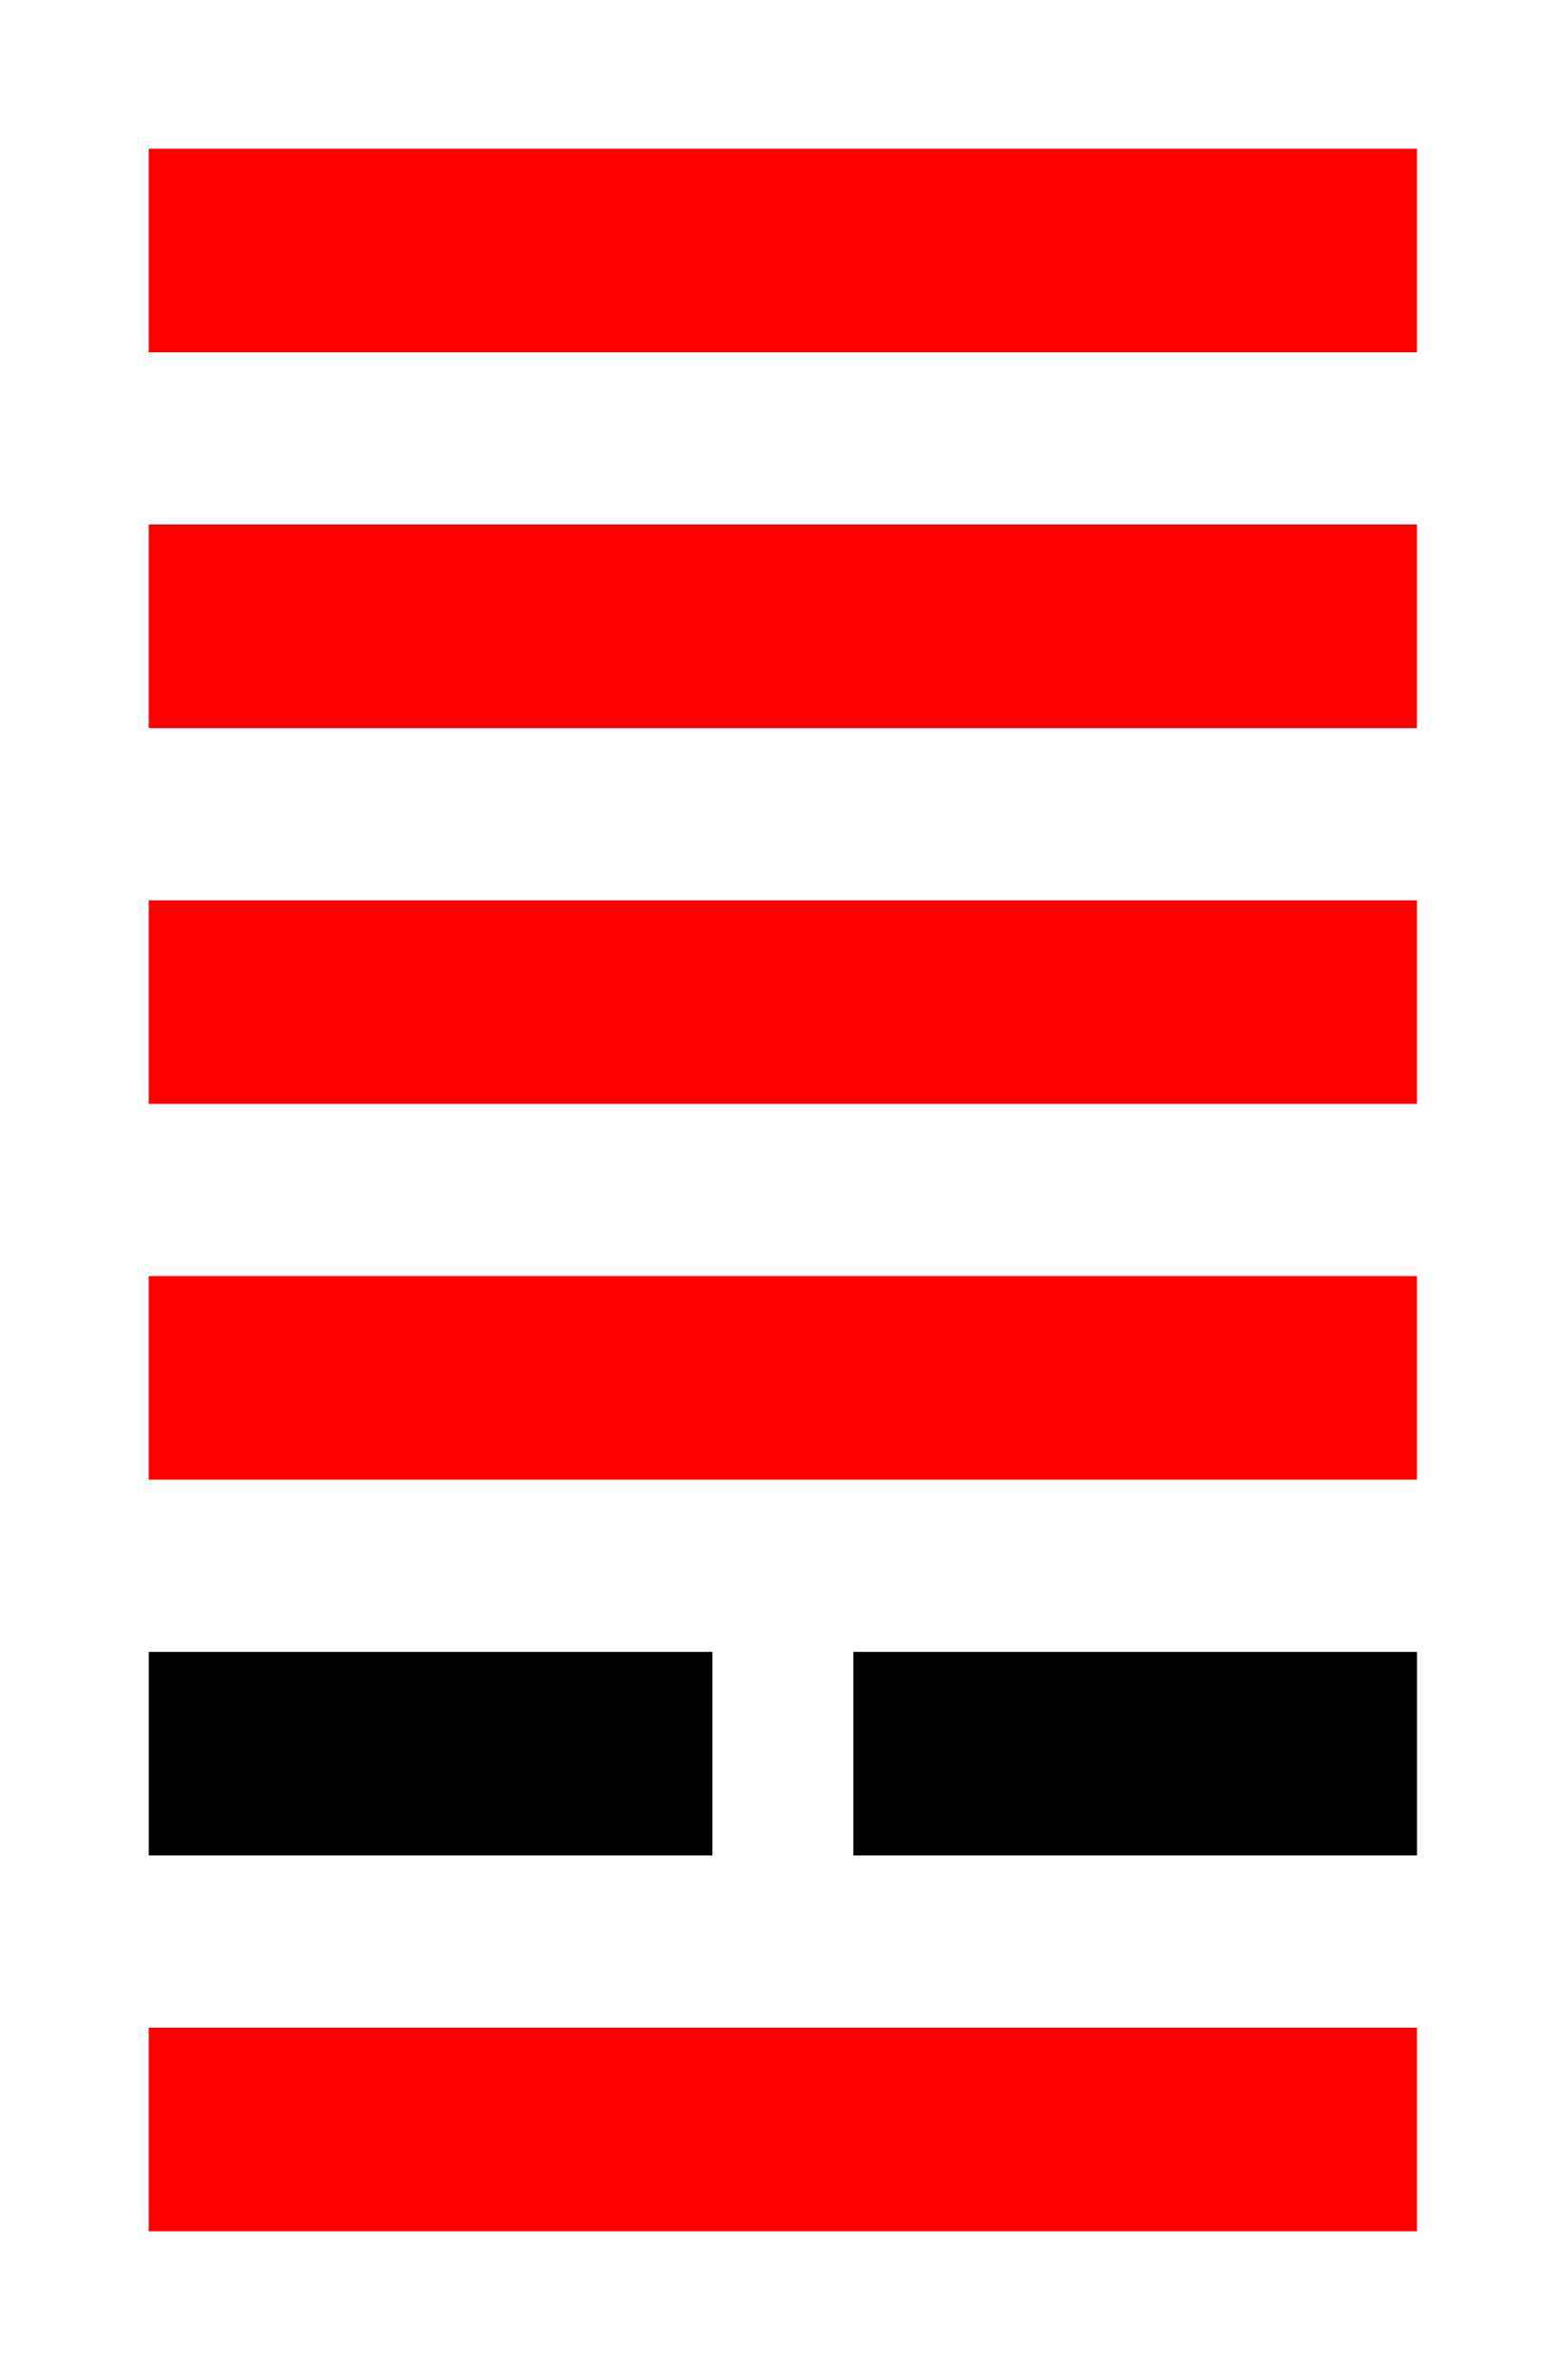
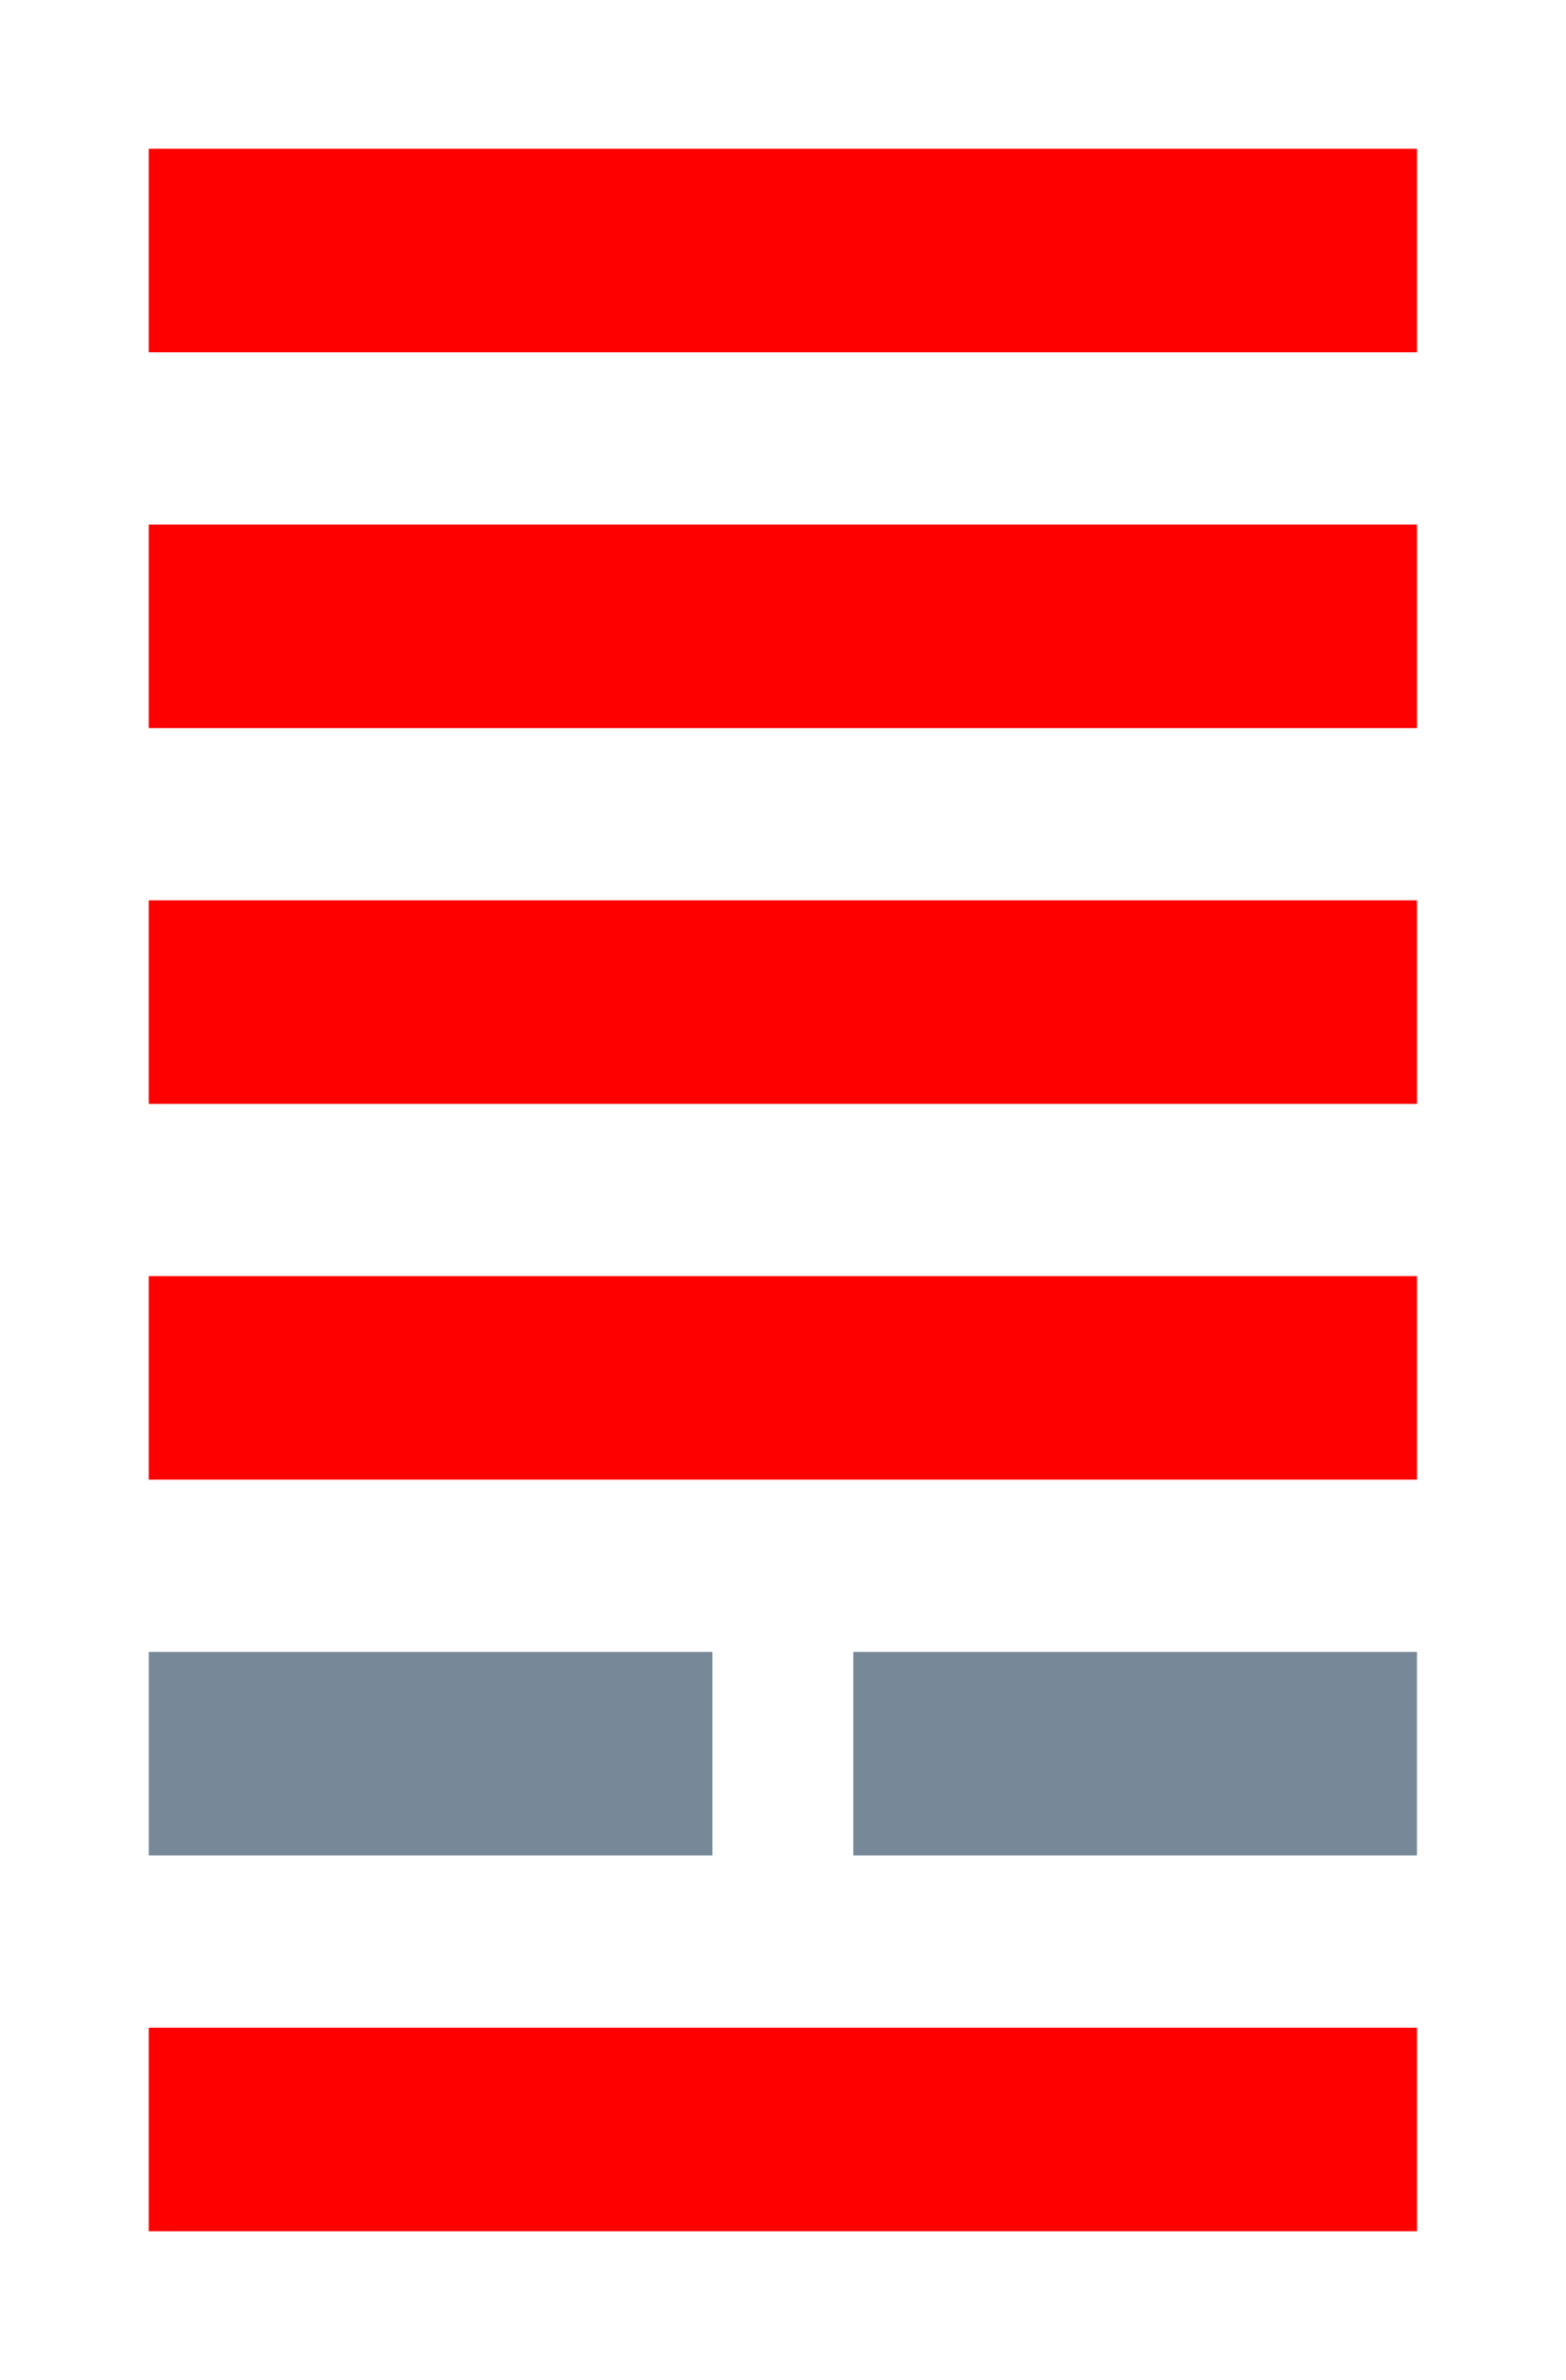
<svg xmlns="http://www.w3.org/2000/svg" width="100" height="152">
  <g>
    <rect stroke="#ff0000" height="12" width="80" y="10" x="10" fill="#ff0000" />
    <rect stroke="#ff0000" height="12" width="80" y="34" x="10" fill="#ff0000" />
    <rect stroke="#ff0000" height="12" width="80" y="58" x="10" fill="#ff0000" />
-     <rect stroke="#000" height="12" width="35" y="106" x="10" fill="#000" />
+     <rect stroke="#778899" height="12" width="35" y="106" x="10" fill="#778899" />
    <rect stroke="#ff0000" height="12" width="80" y="82" x="10" fill="#ff0000" />
    <rect stroke="#ff0000" height="12" width="80" y="130" x="10" fill="#ff0000" />
-     <rect stroke="#000" height="12" width="35" y="106" x="55" fill="#000" />
+     <rect stroke="#778899" height="12" width="35" y="106" x="55" fill="#778899" />
  </g>
</svg>
